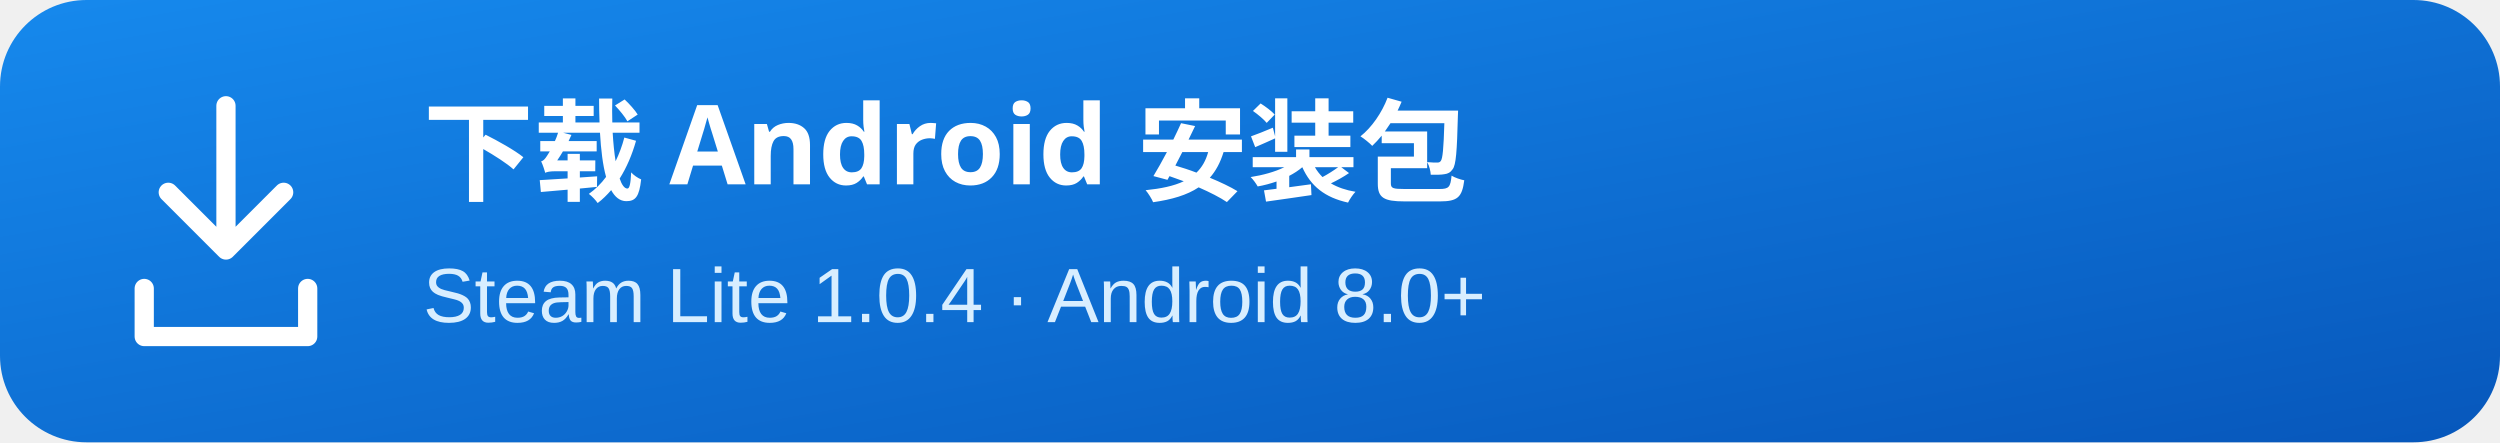
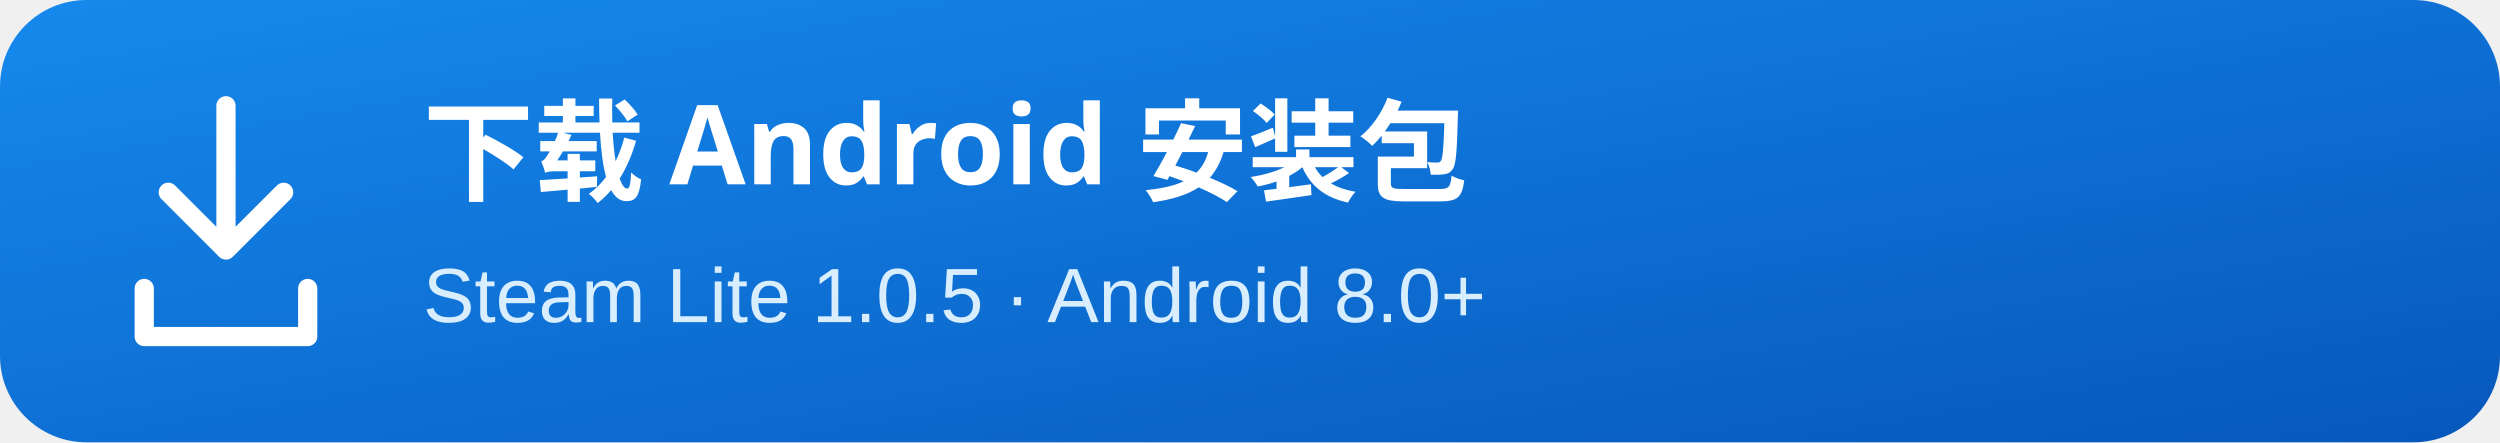
- <svg xmlns="http://www.w3.org/2000/svg" width="520" height="92" viewBox="0 0 520 92" role="img" aria-label="Download Steam Lite 1.0.4 Android APK">
+ <svg xmlns="http://www.w3.org/2000/svg" width="520" height="92" viewBox="0 0 520 92" role="img" aria-label="Download Steam Lite 1.0.5 Android APK">
  <defs>
    <linearGradient id="b" x2="1" y2="1">
      <stop stop-color="#1689ed" />
      <stop offset="1" stop-color="#0757bb" />
    </linearGradient>
  </defs>
  <rect width="520" height="92" rx="18" fill="url(#b)" />
  <path d="M47 22v30m-12-12 12 12 12-12M30 60v10h34V60" fill="none" stroke="white" stroke-width="4" stroke-linecap="round" stroke-linejoin="round" />
  <text x="88" y="40" font-family="Microsoft YaHei,PingFang SC,sans-serif" font-size="23" font-weight="700" fill="white">下载 Android 安装包</text>
-   <text x="88" y="67" font-family="Arial,sans-serif" font-size="16" fill="#d8eeff">Steam Lite 1.0.4 · Android 8.0+</text>
+   <text x="88" y="67" font-family="Arial,sans-serif" font-size="16" fill="#d8eeff">Steam Lite 1.0.5 · Android 8.0+</text>
</svg>
